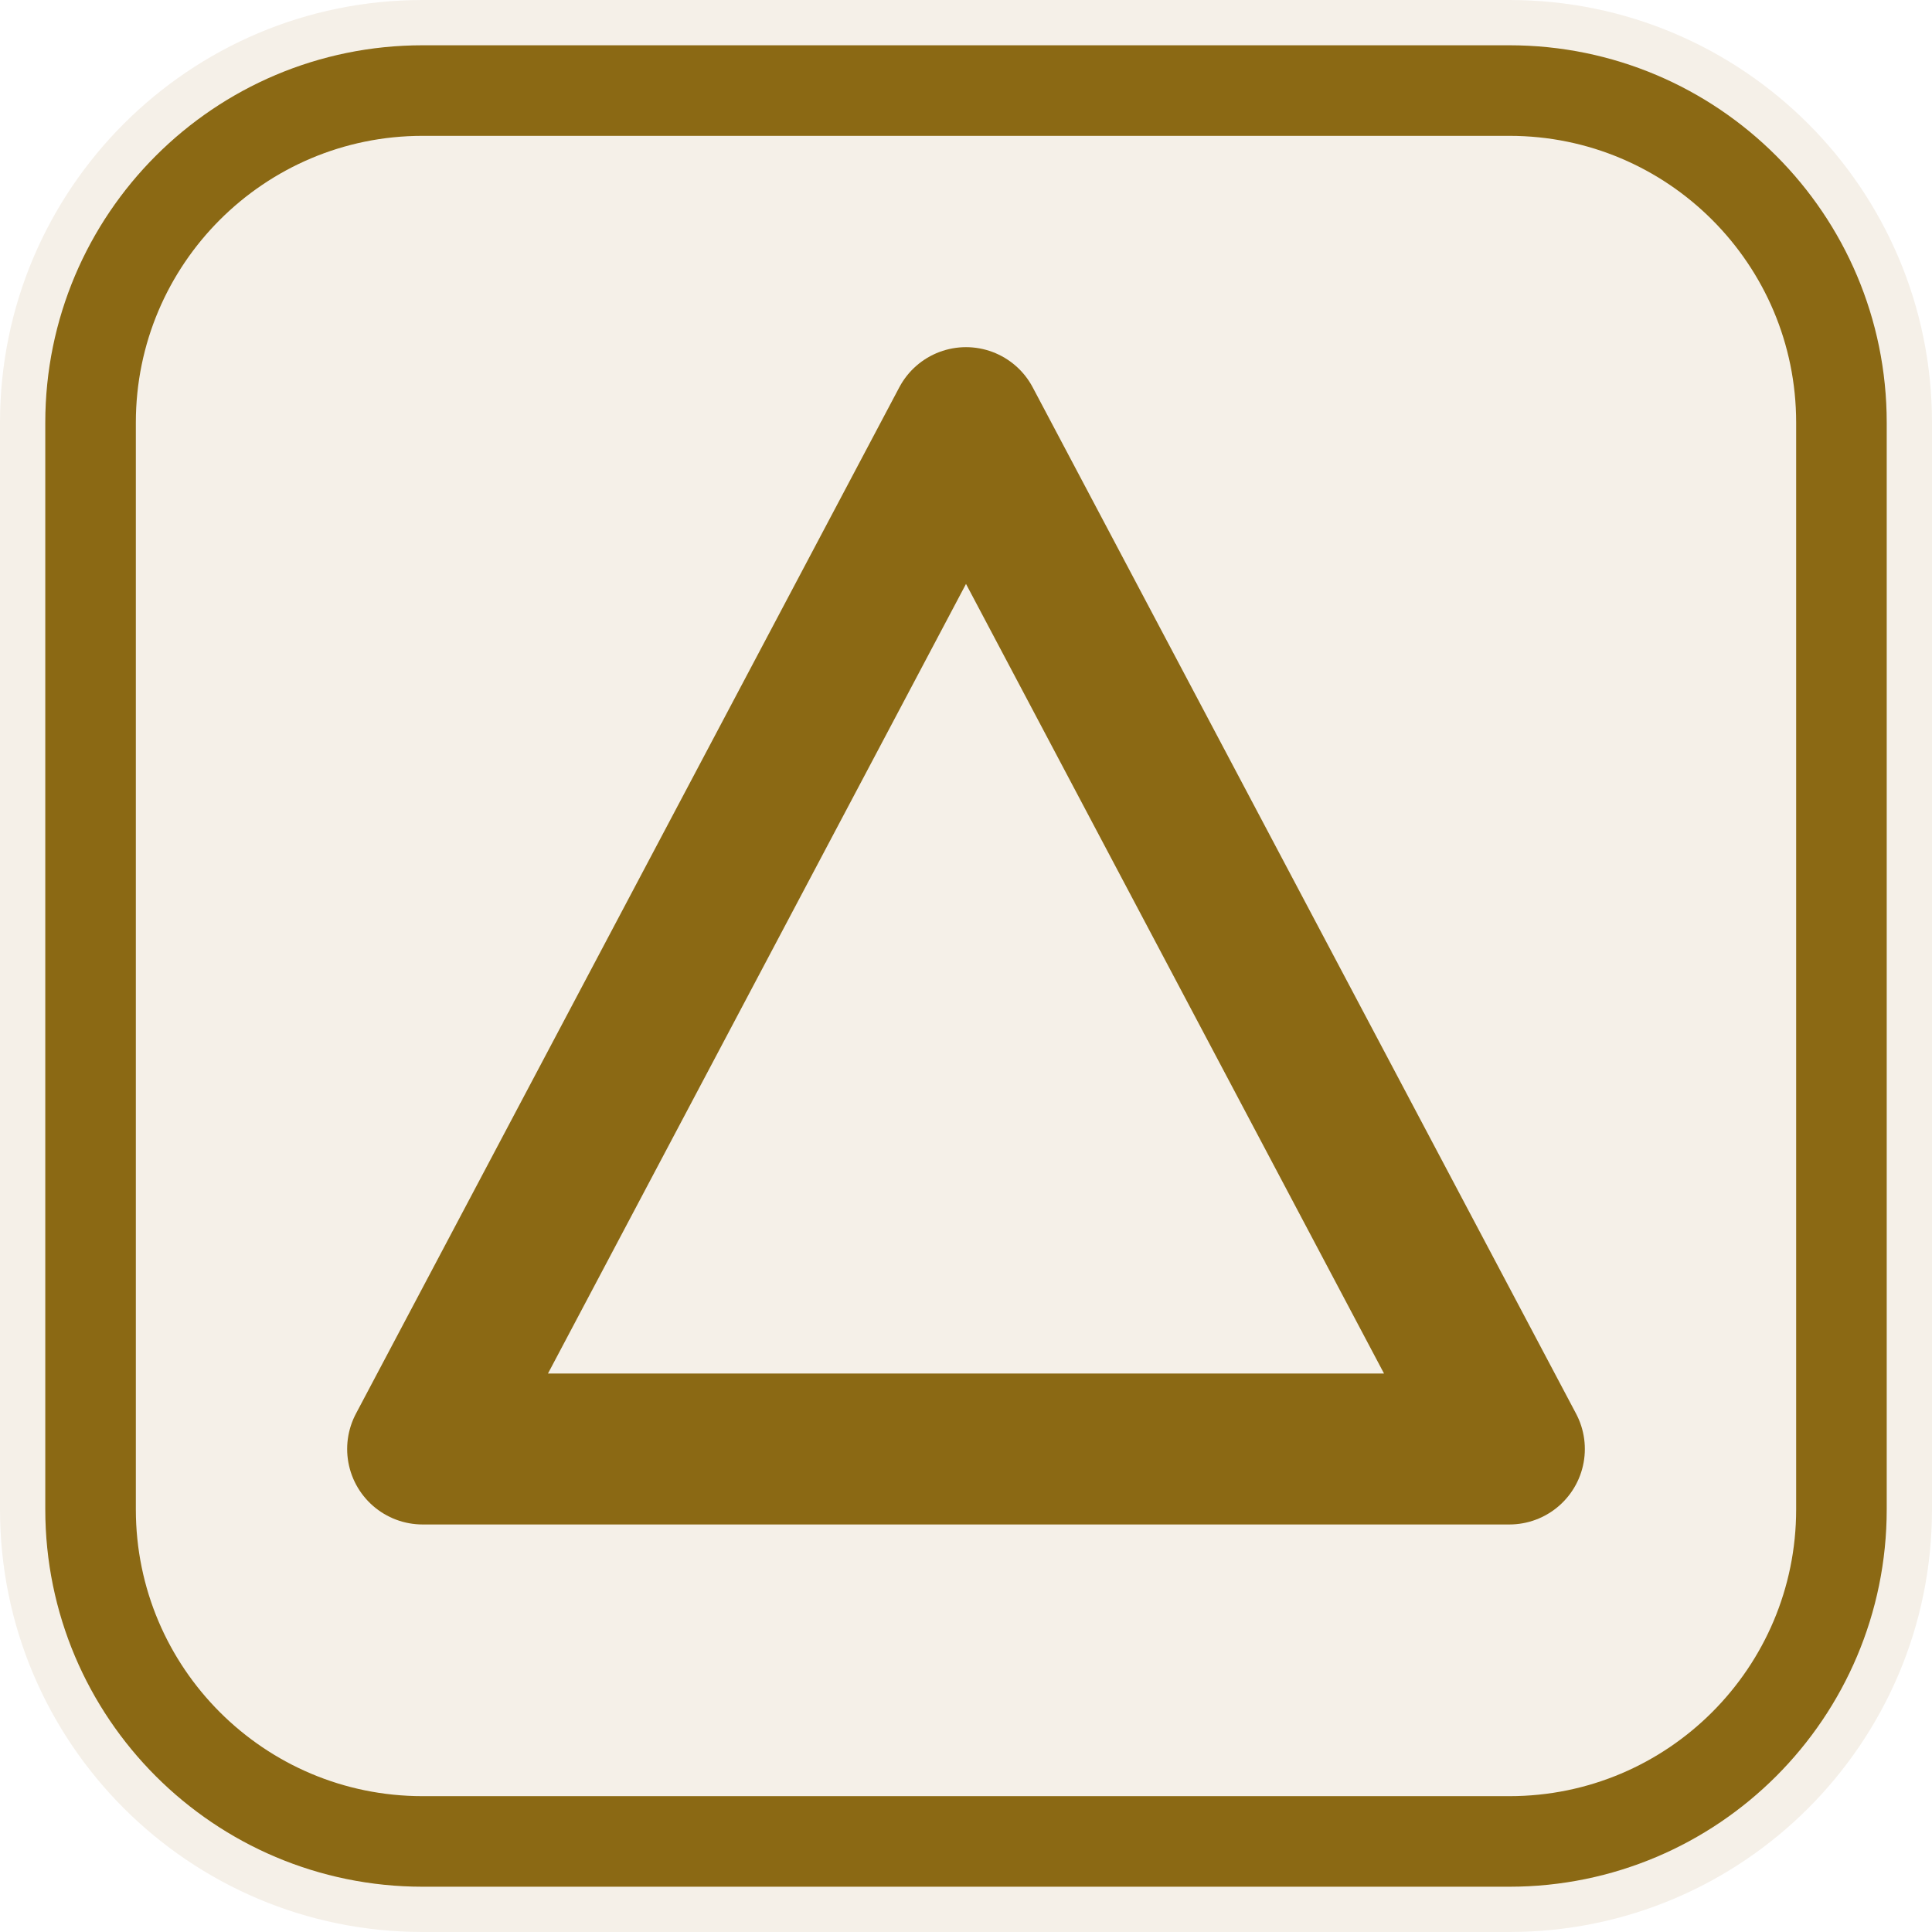
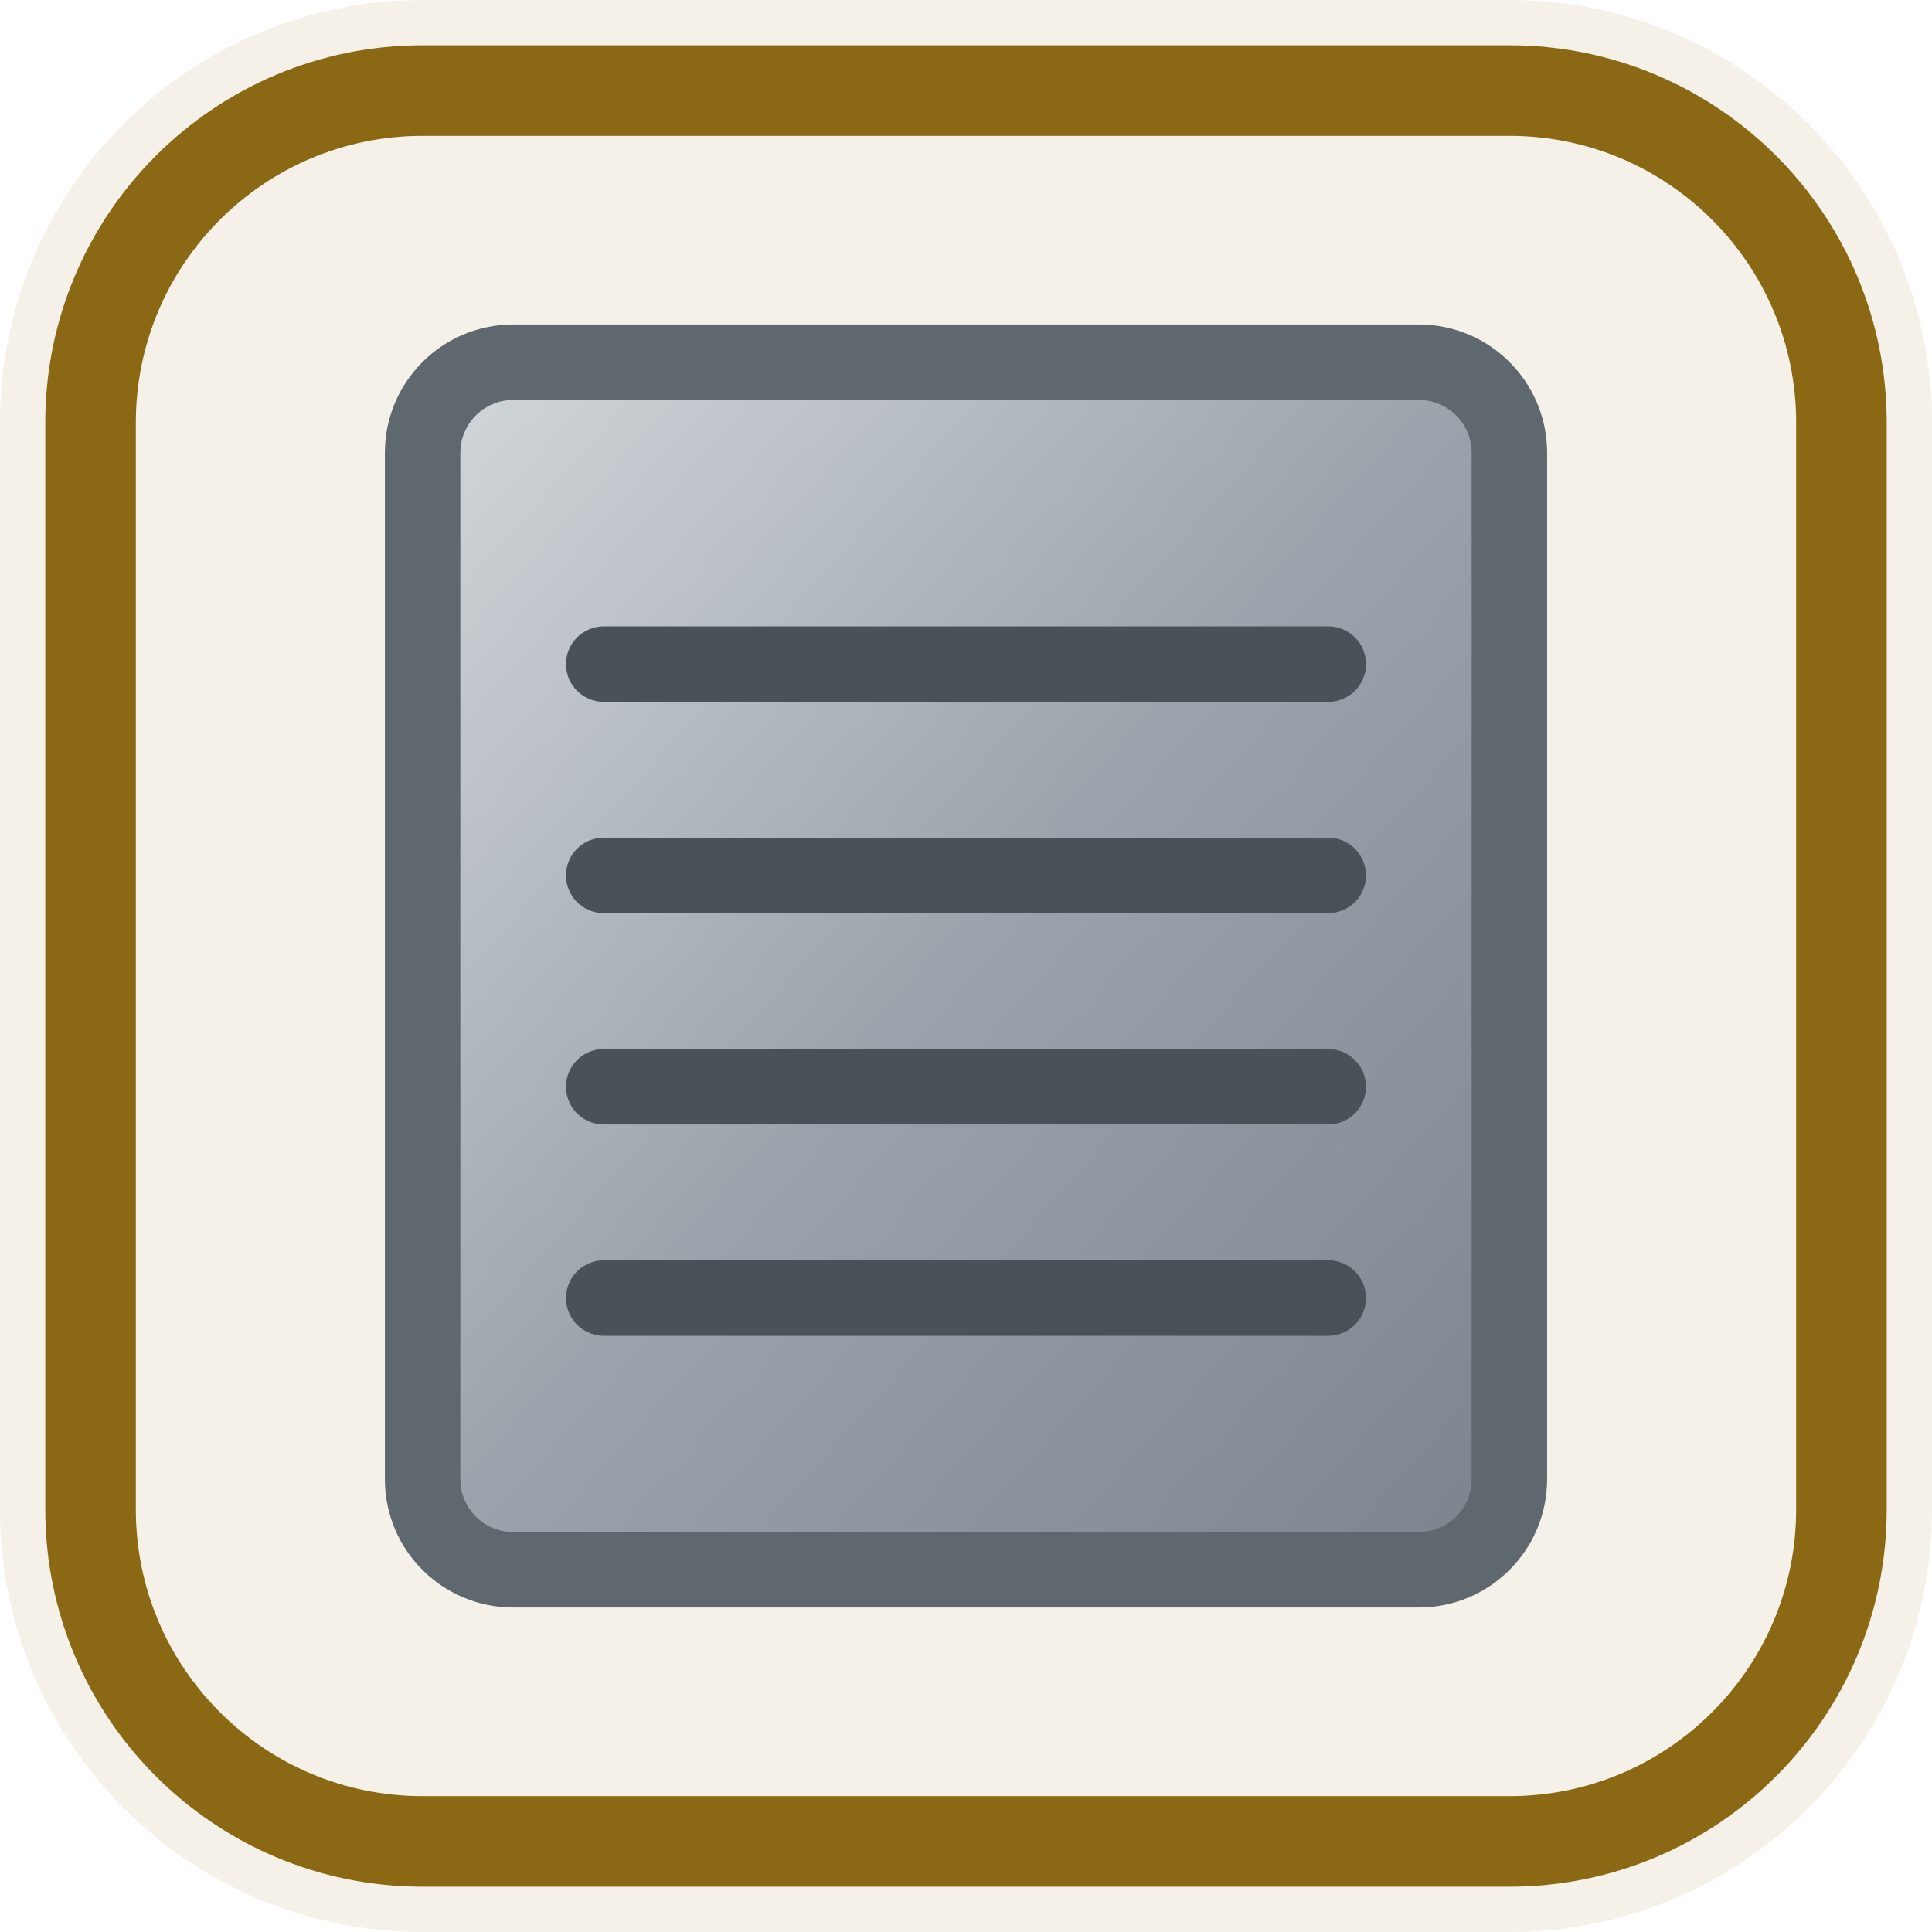
<svg xmlns="http://www.w3.org/2000/svg" viewBox="0 0 64 64">
+   <defs>
+     <linearGradient id="m" x1="0" y1="0" x2="1" y2="1">
+       <stop offset="0" stop-color="#d4d8dc" />
+       <stop offset=".5" stop-color="#9aa3ab" />
+       <stop offset="1" stop-color="#7b848c" />
+     </linearGradient>
+   </defs>
  <rect width="64" height="64" rx="14" fill="#f5f0e8" />
  <rect x="3" y="3" width="58" height="58" rx="11" fill="none" stroke="#8b6914" stroke-width="3" />
-   <path d="M32 14 L50 48 H14 Z" fill="none" stroke="#8b6914" stroke-width="5" stroke-linejoin="round" />
+   <rect x="14" y="12" width="36" height="40" rx="3" fill="url(#m)" stroke="#5f686f" stroke-width="2.5" />
+   <path d="M20 22 H44 M20 29 H44 M20 36 H44 M20 43 H44" stroke="#4a5158" stroke-width="2.5" stroke-linecap="round" fill="none" />
</svg>
